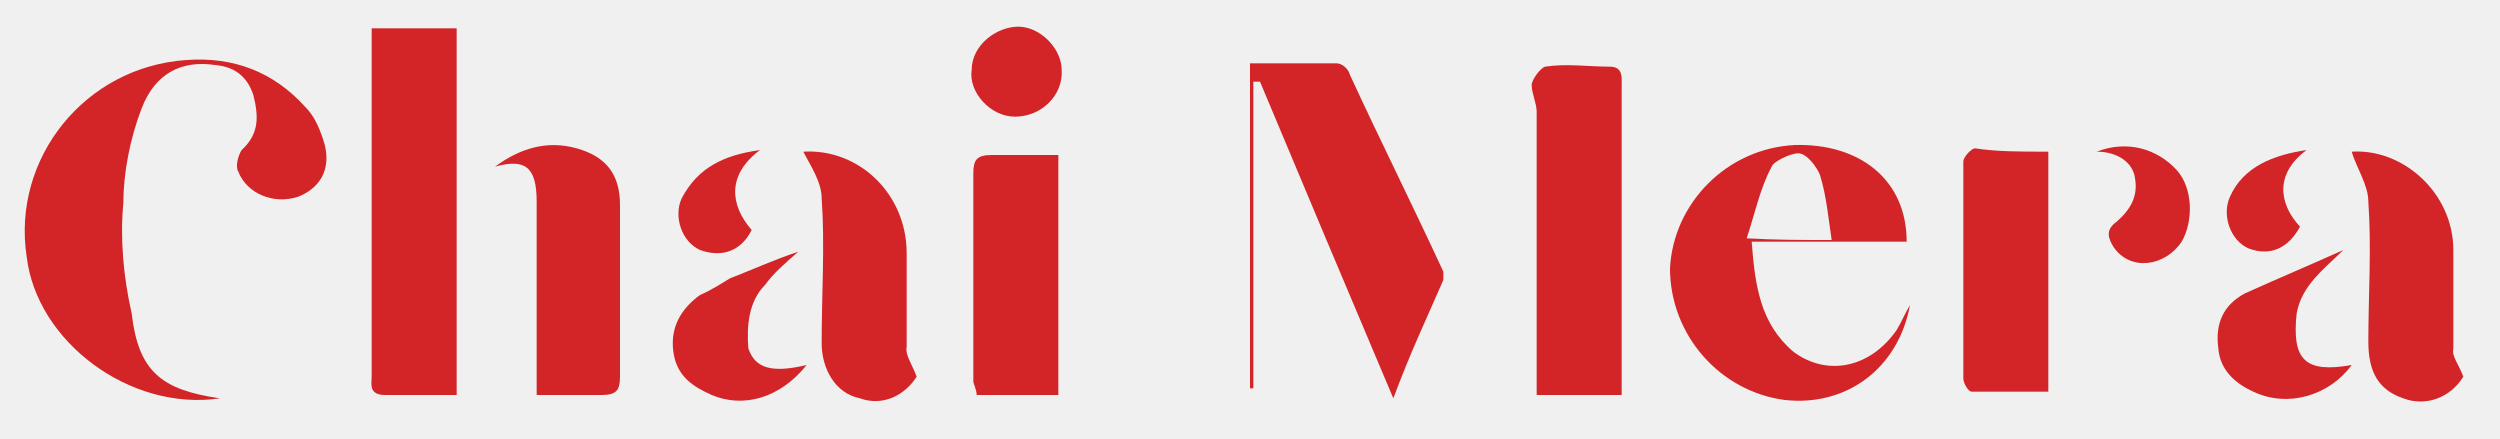
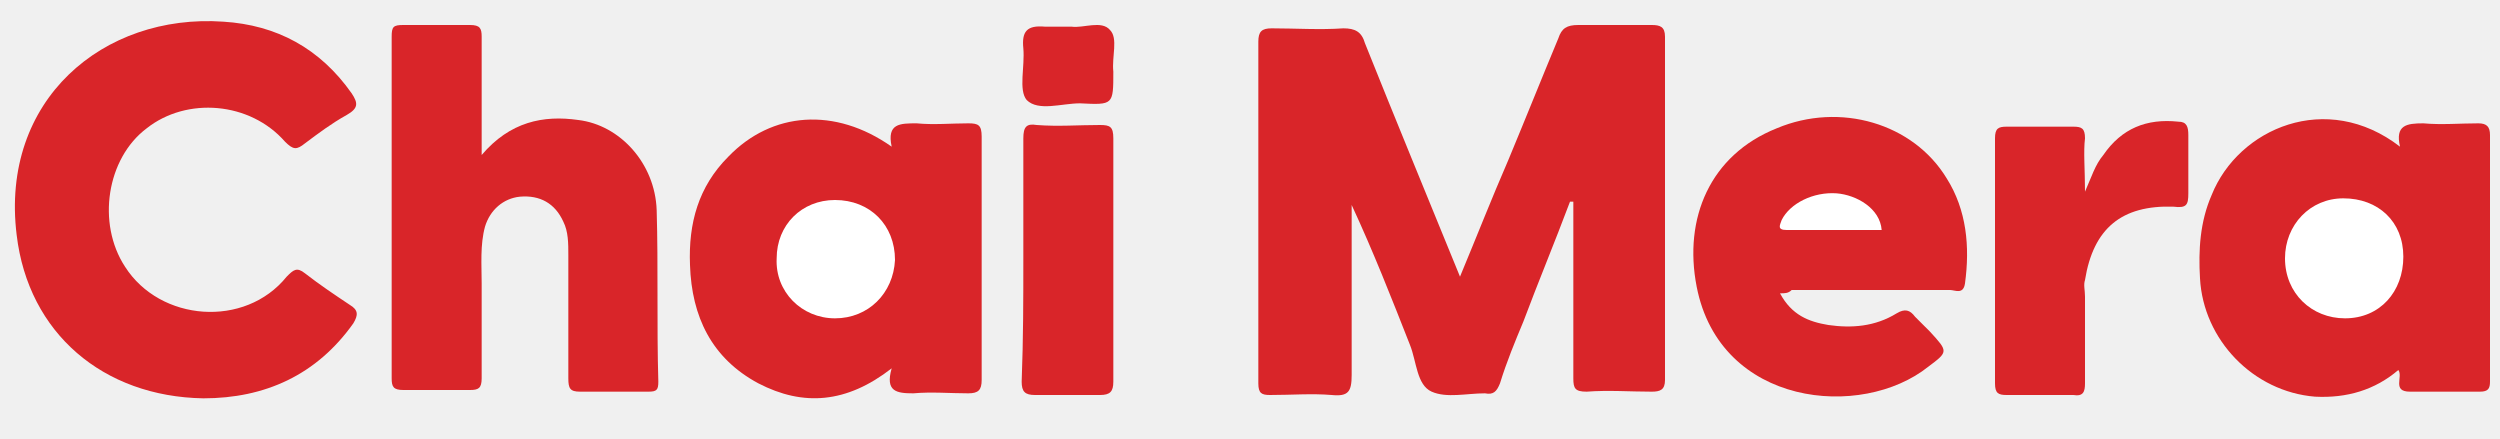
<svg xmlns="http://www.w3.org/2000/svg" version="1.1" id="Layer_1" x="0px" y="0px" viewBox="0 0 150 26.3" style="enable-background:new 0 0 150 26.3;" xml:space="preserve">
  <style type="text/css">
- 	.st0{display:none;fill:#D32428;}
- 	.st1{fill:#D32428;}
+ 	.st0{fill:#D92529;}
+ 	.st1{fill:#FFFFFF;}
</style>
  <g>
-     <path class="st0" d="M156.8,30.6c-55.6,0-111.2,0-166.8,0c0-11.6,0-23.3,0-34.9c55.6,0,111.2,0,166.8,0   C156.8,7.3,156.8,19,156.8,30.6z M13.2,23.9c-3.4-0.5-4.9-1.6-5.6-5.1c-0.3-2.1-0.5-4.4-0.5-6.6c0.2-2,0.5-3.9,1.1-5.7   c0.7-2.1,2.5-3,4.4-2.8c1.1,0.2,2.1,0.7,2.3,1.8c0.3,1.1,0.5,2.3-0.7,3.3C14,9,14,9.6,14.2,10.1c0.5,1.3,2.3,2.1,3.6,1.5   c1.3-0.5,2-1.8,1.5-3.4c-0.2-0.7-0.7-1.3-1.1-2c-1.8-2-4.1-3-6.9-2.6C5.3,4,0.9,9.5,1.5,15.4C2.2,20.6,7.9,24.7,13.2,23.9z    M27.4,23.7c0-7.5,0-14.8,0-22.1c-1.8,0-3.4,0-5.1,0c0,0.5,0,0.8,0,1.1c0,6.6,0,13.1,0,19.8c0,0.5-0.2,1.3,0.8,1.1   C24.5,23.7,26,23.7,27.4,23.7z M75.2,4.9c0.2,0,0.2,0,0.3,0c2.6,6.2,5.2,12.5,8,19c1.1-2.5,2-4.8,3-7.1c0-0.2,0-0.3,0-0.5   c-1.8-3.9-3.6-7.9-5.6-11.8c-0.2-0.3-0.5-0.7-0.8-0.7c-1.8,0-3.4,0-5.2,0c0,6.6,0,13.1,0,19.5H75C75.2,17.2,75.2,10.9,75.2,4.9z    M97.3,23.7c0-2.3,0-4.4,0-6.6c0-4.1,0-8,0-12.1c0-0.5,0.2-1.1-0.7-1.1c-1.3,0-2.6,0-3.9,0c-0.3,0-0.7,0.7-0.8,1.1   c0,0.5,0.3,1.1,0.3,1.6c0,5.2,0,10.5,0,15.7c0,0.5,0,0.8,0,1.3C93.9,23.7,95.5,23.7,97.3,23.7z M114.4,14.5c0-3.6-2.8-5.7-6.7-5.7   c-4.1,0.2-7.4,3.4-7.5,7.4c-0.2,3.9,3,7.4,6.9,7.9c3.8,0.3,6.9-1.8,7.5-5.7c-0.3,0.5-0.5,1-0.8,1.5c-1.5,2.3-4.3,2.8-6.2,1.3   c-2.1-1.6-2.5-3.9-2.5-6.6C108.3,14.5,111.4,14.5,114.4,14.5z M29.7,10c2-0.5,2.5,0,2.5,2c0,3.4,0,6.9,0,10.3c0,0.5,0,0.8,0,1.3   c1.5,0,2.6,0,3.9,0c1,0,1.1-0.3,1.1-1.1c0-3.4,0-6.9,0-10.3c0-1.8-1-3-2.6-3.4C32.7,8.3,31.2,8.8,29.7,10z M122.9,9.1   c-1.6,0-3.1,0-4.4,0c-0.2,0-0.7,0.5-0.7,0.8c0,4.3,0,8.5,0,13c0,0.3,0.3,0.8,0.5,0.8c1.5,0,3,0,4.6,0   C122.9,18.8,122.9,14.2,122.9,9.1z M63.5,9.3c-1.5,0-2.6,0-3.9,0c-1,0-1.1,0.3-1.1,1.1c0,4.1,0,8.2,0,12.5c0,0.3,0,0.5,0.2,0.8   c1.6,0,3.3,0,4.9,0C63.5,18.8,63.5,14.1,63.5,9.3z M55,22.6c-0.3-0.8-0.7-1.3-0.7-1.8c0-1.8,0-3.8,0-5.6c0-3.6-2.8-6.2-6.2-6.1   c0.3,0.8,1,1.8,1.1,2.8c0.2,3,0.2,5.9,0,8.7c0,1.6,0.8,3,2.3,3.3C53,24.4,54.3,23.7,55,22.6z M147.8,22.6c-0.3-0.7-0.7-1.1-0.7-1.6   c0-2,0-3.9,0-5.9c0-3.4-3-6.1-6.1-5.9c0.3,1,1,2,1,3c0.2,2.8,0.2,5.6,0,8.4c0,1.8,0.7,3.1,2.1,3.4   C145.7,24.4,147.1,23.7,147.8,22.6z M48.4,21.9c-2.1,0.5-3.1,0.2-3.3-1.3c-0.2-1.3-0.2-2.6,1-3.8c0.7-0.7,1.3-1.1,2-2   c-1.5,0.7-2.8,1.1-4.1,1.6c-0.7,0.3-1.3,0.7-1.8,1c-1.3,0.8-2,2-1.6,3.4c0.2,1.5,1.1,2.1,2.3,2.6C44.5,24.5,46.6,23.9,48.4,21.9z    M140.6,15c-2,0.8-3.9,1.6-5.9,2.6c-1.3,0.7-1.8,1.8-1.6,3.3c0.2,1.3,1,2.1,2.1,2.6c2,0.8,4.6,0.2,5.9-1.6   c-2.6,0.5-3.6-0.5-3.3-3.1C138.1,17.2,139.4,16.2,140.6,15z M125.8,9.1c1.3,0,2.1,0.7,2.3,1.8c0.2,1.1-0.3,2-1.1,2.6   c-0.7,0.5-0.5,1-0.2,1.5c1,1.3,3.1,1.1,4.1-0.3c0.8-1.3,0.7-3.3-0.3-4.3C129.4,9.1,127.6,8.6,125.8,9.1z M60.9,7   c1.5,0,3-1.3,2.8-2.8c0-1.3-1.3-2.6-2.6-2.6c-1.5,0-2.8,1.1-2.8,2.6C58.3,5.5,59.6,7,60.9,7z M45.6,9c-2.1,0.3-3.8,1-4.6,2.8   c-0.5,1.1,0,2.6,1.1,3.1c1.1,0.5,2.5,0,3.1-1.3C43.8,12.2,43.7,10.4,45.6,9z M138,13.6c-1.3-1.3-1.5-3.3,0.5-4.8   c-2.1,0.3-3.8,1-4.6,2.8c-0.5,1.1,0,2.6,1.1,3.1C136.2,15.4,137.3,14.9,138,13.6z" />
-     <path class="st1" d="M13.2,23.9c-5.4,0.8-11-3.4-11.6-8.5C0.7,9.5,5.1,4,11.2,3.6c2.8-0.2,5.2,0.7,7.1,2.8c0.5,0.5,0.8,1.1,1.1,2   c0.5,1.5,0,2.8-1.5,3.4c-1.5,0.5-3.1-0.2-3.6-1.5c-0.2-0.3,0-1,0.2-1.3c1.1-1,1-2.1,0.7-3.3C14.8,4.5,14,4,12.9,3.9   c-2-0.3-3.6,0.5-4.4,2.6c-0.7,1.8-1.1,3.9-1.1,5.7c-0.2,2.1,0,4.4,0.5,6.6C8.3,22.3,9.7,23.4,13.2,23.9z" />
-     <path class="st1" d="M27.4,23.7c-1.6,0-3,0-4.3,0c-1,0-0.8-0.7-0.8-1.1c0-6.6,0-13.1,0-19.8c0-0.3,0-0.7,0-1.1c1.6,0,3.3,0,5.1,0   C27.4,9,27.4,16.2,27.4,23.7z" />
-     <path class="st1" d="M75.2,4.9c0,6.1,0,12.1,0,18.4H75c0-6.4,0-12.8,0-19.5c1.8,0,3.6,0,5.2,0c0.3,0,0.7,0.3,0.8,0.7   c1.8,3.9,3.8,7.9,5.6,11.8c0,0.2,0,0.3,0,0.5c-1,2.3-2,4.4-3,7.1c-2.8-6.6-5.4-12.8-8-19C75.3,4.9,75.3,4.9,75.2,4.9z" />
-     <path class="st1" d="M97.3,23.7c-1.8,0-3.4,0-5.1,0c0-0.5,0-1,0-1.3c0-5.2,0-10.5,0-15.7c0-0.5-0.3-1.1-0.3-1.6   c0-0.3,0.5-1,0.8-1.1c1.3-0.2,2.6,0,3.9,0c0.8,0,0.7,0.7,0.7,1.1c0,4.1,0,8,0,12.1C97.3,19.1,97.3,21.4,97.3,23.7z" />
-     <path class="st1" d="M114.4,14.5c-3.1,0-6.1,0-9.3,0c0.2,2.6,0.5,4.9,2.5,6.6c2,1.5,4.6,1,6.2-1.3c0.3-0.5,0.5-1,0.8-1.5   c-0.7,3.8-3.8,6.1-7.5,5.7c-3.9-0.5-6.9-3.9-6.9-7.9c0.2-3.9,3.4-7.2,7.5-7.4C111.6,8.6,114.4,10.8,114.4,14.5z M109.9,14.4   c-0.2-1.3-0.3-2.6-0.7-3.9c-0.2-0.5-0.8-1.3-1.3-1.3c-0.5,0-1.5,0.5-1.6,0.8c-0.7,1.3-1,2.8-1.5,4.3   C106.6,14.4,108.1,14.4,109.9,14.4z" />
-     <path class="st1" d="M29.7,10c1.5-1.1,3.1-1.6,4.9-1.1c1.8,0.5,2.6,1.6,2.6,3.4c0,3.4,0,6.9,0,10.3c0,0.8-0.2,1.1-1.1,1.1   c-1.3,0-2.5,0-3.9,0c0-0.5,0-1,0-1.3c0-3.4,0-6.9,0-10.3C32.2,10,31.5,9.5,29.7,10z" />
-     <path class="st1" d="M122.9,9.1c0,4.9,0,9.7,0,14.4c-1.6,0-3.1,0-4.6,0c-0.2,0-0.5-0.5-0.5-0.8c0-4.3,0-8.5,0-13   c0-0.3,0.5-0.8,0.7-0.8C119.8,9.1,121.2,9.1,122.9,9.1z" />
-     <path class="st1" d="M63.5,9.3c0,4.9,0,9.7,0,14.4c-1.6,0-3.3,0-4.9,0c0-0.3-0.2-0.7-0.2-0.8c0-4.1,0-8.2,0-12.5   c0-0.8,0.2-1.1,1.1-1.1C60.9,9.3,62,9.3,63.5,9.3z" />
-     <path class="st1" d="M55,22.6c-0.7,1.1-2,1.8-3.4,1.3c-1.5-0.3-2.3-1.8-2.3-3.3c0-3,0.2-5.9,0-8.7c0-1-0.7-2-1.1-2.8   c3.3-0.2,6.2,2.5,6.2,6.1c0,1.8,0,3.8,0,5.6C54.3,21.3,54.7,21.8,55,22.6z" />
-     <path class="st1" d="M147.8,22.6c-0.8,1.3-2.3,1.8-3.6,1.3c-1.5-0.5-2.1-1.6-2.1-3.4c0-2.8,0.2-5.6,0-8.4c0-1-0.7-2-1-3   c3.1-0.2,6.1,2.5,6.1,5.9c0,2,0,3.9,0,5.9C147.1,21.4,147.5,21.8,147.8,22.6z" />
-     <path class="st1" d="M48.4,21.9c-1.6,2-3.8,2.6-5.7,1.8c-1.1-0.5-2.1-1.1-2.3-2.6c-0.2-1.5,0.5-2.6,1.6-3.4c0.7-0.3,1.3-0.7,1.8-1   c1.3-0.5,2.6-1.1,4.1-1.6c-0.8,0.7-1.5,1.3-2,2c-1,1-1.1,2.5-1,3.8C45.3,22.1,46.3,22.4,48.4,21.9z" />
-     <path class="st1" d="M140.6,15c-1.1,1.1-2.5,2.1-2.8,3.8c-0.3,2.8,0.5,3.6,3.3,3.1c-1.3,1.8-3.8,2.6-5.9,1.6   c-1.1-0.5-2-1.3-2.1-2.6c-0.2-1.5,0.3-2.6,1.6-3.3C136.7,16.7,138.6,15.9,140.6,15z" />
-     <path class="st1" d="M125.8,9.1c1.8-0.7,3.6-0.2,4.8,1.1c1,1.1,1,3.1,0.3,4.3c-1,1.5-3.1,1.8-4.1,0.3c-0.3-0.5-0.5-1,0.2-1.5   c0.8-0.7,1.3-1.5,1.1-2.6C128,9.8,127.1,9.1,125.8,9.1z" />
-     <path class="st1" d="M60.9,7c-1.5,0-2.8-1.5-2.6-2.8c0-1.5,1.5-2.6,2.8-2.6c1.3,0,2.6,1.3,2.6,2.6C63.8,5.7,62.5,7,60.9,7z" />
-     <path class="st1" d="M45.6,9c-2,1.5-1.8,3.3-0.5,4.8C44.5,15,43.4,15.5,42,15c-1.1-0.5-1.6-2-1.1-3.1C41.9,10,43.5,9.3,45.6,9z" />
-     <path class="st1" d="M138,13.6c-0.7,1.3-1.8,1.8-3.1,1.3c-1.1-0.5-1.6-2-1.1-3.1c0.8-1.8,2.6-2.5,4.6-2.8   C136.5,10.4,136.7,12.2,138,13.6z" />
-     <path class="st0" d="M109.9,14.4c-1.8,0-3.3,0-5.2,0c0.5-1.6,0.8-3,1.5-4.3c0.2-0.5,1.1-1,1.6-0.8c0.5,0,1.1,0.8,1.3,1.3   C109.6,11.6,109.8,12.9,109.9,14.4z" />
+     <g id="Chai_Mera_1_">
+       <path class="st0" d="M87.6,16.6c1-2.4,1.9-4.7,2.9-7c1-2.4,2-4.9,3-7.3c0.2-0.6,0.5-0.8,1.2-0.8c1.5,0,2.9,0,4.4,0    c0.5,0,0.8,0.1,0.8,0.7c0,6.9,0,13.8,0,20.6c0,0.6-0.3,0.7-0.8,0.7c-1.3,0-2.6-0.1-3.9,0c-0.7,0-0.8-0.2-0.8-0.8    c0-3.2,0-6.4,0-9.6c0-0.3,0-0.7,0-1c-0.1,0-0.1,0-0.2,0c-0.9,2.4-1.9,4.8-2.8,7.2c-0.5,1.2-1,2.4-1.4,3.7    c-0.2,0.5-0.4,0.7-0.9,0.6c-1.1,0-2.3,0.3-3.2-0.1c-0.9-0.4-0.9-1.8-1.3-2.8c-1.1-2.8-2.2-5.6-3.5-8.4c0,3.4,0,6.8,0,10.2    c0,1-0.2,1.3-1.2,1.2c-1.2-0.1-2.4,0-3.7,0c-0.5,0-0.7-0.1-0.7-0.7c0-6.8,0-13.7,0-20.5c0-0.6,0.2-0.8,0.8-0.8    c1.4,0,2.9,0.1,4.3,0c0.7,0,1.1,0.2,1.3,0.9C83.7,7.1,85.6,11.7,87.6,16.6z" />
+       <path class="st0" d="M12.2,23.9C6.2,23.8,1.7,20,1,14.1C0,6,6.2,0.8,13.4,1.3c3.2,0.2,5.8,1.6,7.7,4.3c0.4,0.6,0.4,0.9-0.3,1.3    c-0.9,0.5-1.7,1.1-2.5,1.7c-0.5,0.4-0.7,0.4-1.2-0.1C15,6.1,11.2,5.8,8.8,7.7c-2.4,1.8-3,5.7-1.3,8.3c2.1,3.3,7.2,3.7,9.7,0.6    c0.4-0.4,0.6-0.6,1.1-0.2c0.9,0.7,1.8,1.3,2.7,1.9c0.5,0.3,0.5,0.6,0.2,1.1C19,22.5,15.9,23.9,12.2,23.9z" />
+       <path class="st0" d="M28.9,9.3c1.7-2,3.7-2.4,5.8-2.1c2.5,0.3,4.6,2.6,4.7,5.4c0.1,3.4,0,6.9,0.1,10.3c0,0.5-0.1,0.6-0.6,0.6    c-1.4,0-2.7,0-4.1,0c-0.6,0-0.7-0.2-0.7-0.8c0-2.5,0-4.9,0-7.4c0-0.7,0-1.4-0.3-2c-0.5-1.1-1.4-1.6-2.6-1.5    c-1,0.1-1.8,0.8-2.1,1.8c-0.3,1.1-0.2,2.3-0.2,3.4c0,1.9,0,3.8,0,5.7c0,0.6-0.2,0.7-0.7,0.7c-1.3,0-2.7,0-4,0    c-0.6,0-0.7-0.2-0.7-0.7c0-6.8,0-13.7,0-20.5c0-0.6,0.1-0.7,0.7-0.7c1.3,0,2.7,0,4,0c0.6,0,0.7,0.2,0.7,0.7    C28.9,4.5,28.9,6.8,28.9,9.3z" />
+       <path class="st0" d="M53.5,22.1c-2.7,2.1-5.3,2.3-8,0.9c-2.8-1.5-4-4-4.1-7.1c-0.1-2.5,0.5-4.7,2.3-6.5c2.6-2.7,6.4-3,9.8-0.6    c-0.3-1.4,0.5-1.4,1.5-1.4c1,0.1,2.1,0,3.1,0c0.6,0,0.8,0.1,0.8,0.8c0,4.9,0,9.8,0,14.6c0,0.6-0.2,0.8-0.8,0.8    c-1.1,0-2.2-0.1-3.3,0C53.8,23.6,53.1,23.5,53.5,22.1z" />
+       <path class="st0" d="M144,8.8c-0.3-1.3,0.4-1.4,1.4-1.4c1.1,0.1,2.2,0,3.3,0c0.5,0,0.7,0.2,0.7,0.7c0,4.9,0,9.9,0,14.8    c0,0.4-0.1,0.6-0.6,0.6c-1.4,0-2.8,0-4.2,0c-1.1,0-0.4-0.9-0.7-1.3c-1.4,1.2-3.1,1.7-5,1.6c-3.7-0.3-6.7-3.4-6.9-7.1    c-0.1-1.7,0-3.4,0.7-5C134.3,7.7,139.6,5.4,144,8.8z" />
+       <path class="st0" d="M106.8,17.6c0.7,1.3,1.7,1.7,2.9,1.9c1.4,0.2,2.8,0.1,4.1-0.7c0.5-0.3,0.8-0.2,1.1,0.2    c0.3,0.3,0.6,0.6,0.9,0.9c1.1,1.2,1.1,1.2-0.1,2.1c-4,3.2-12.5,2.4-13.9-4.8c-0.8-4.1,0.8-7.9,4.8-9.5c3.8-1.6,8.2-0.3,10.2,3    c1.2,1.9,1.4,4.1,1.1,6.3c-0.1,0.7-0.6,0.4-0.9,0.4c-3.2,0-6.3,0-9.5,0C107.3,17.6,107.1,17.6,106.8,17.6z" />
+       <path class="st0" d="M125.1,11.5c0.4-0.9,0.6-1.6,1.1-2.2c1.1-1.6,2.6-2.2,4.5-2c0.5,0,0.6,0.3,0.6,0.8c0,1.2,0,2.4,0,3.5    c0,0.7-0.1,0.9-0.9,0.8c-3.1-0.1-4.8,1.3-5.3,4.4c-0.1,0.3,0,0.6,0,1c0,1.7,0,3.4,0,5.2c0,0.5-0.1,0.8-0.7,0.7c-1.3,0-2.7,0-4,0    c-0.5,0-0.7-0.1-0.7-0.7c0-4.9,0-9.8,0-14.7c0-0.6,0.2-0.7,0.7-0.7c1.3,0,2.7,0,4,0c0.5,0,0.7,0.1,0.7,0.7    C125,9.1,125.1,10.2,125.1,11.5z" />
+       <path class="st0" d="M61.4,15.5c0-2.4,0-4.8,0-7.2c0-0.7,0.2-0.9,0.8-0.8c1.3,0.1,2.5,0,3.8,0c0.6,0,0.8,0.1,0.8,0.8    c0,4.9,0,9.7,0,14.6c0,0.6-0.2,0.8-0.8,0.8c-1.3,0-2.6,0-3.9,0c-0.6,0-0.8-0.2-0.8-0.8C61.4,20.3,61.4,17.9,61.4,15.5z" />
+       <path class="st0" d="M64.3,1.6c0.7,0.1,1.8-0.4,2.3,0.2c0.5,0.5,0.1,1.6,0.2,2.5c0,2,0,2-2,1.9c-1.1,0-2.5,0.5-3.2-0.2    c-0.5-0.6-0.1-2-0.2-3.1c-0.1-1,0.2-1.4,1.3-1.3C63.1,1.6,63.6,1.6,64.3,1.6z" />
+       <path class="st1" d="M50.1,19.1c-2,0-3.6-1.6-3.5-3.6c0-2,1.5-3.5,3.5-3.5c2.1,0,3.6,1.5,3.6,3.6C53.6,17.6,52.1,19.1,50.1,19.1z" />
+       <path class="st1" d="M140.7,19.1c-2,0-3.6-1.5-3.6-3.6c0-2,1.5-3.6,3.5-3.6c2.1,0,3.6,1.4,3.6,3.5    C144.2,17.5,142.8,19.1,140.7,19.1z" />
+       <path class="st1" d="M112.9,13.8c-1.9,0-3.8,0-5.7,0c-0.6,0-0.4-0.3-0.3-0.6c0.5-1,1.9-1.7,3.3-1.6    C111.4,11.7,112.8,12.5,112.9,13.8z" />
+     </g>
+     <g id="TEA_HOUSE_1_">
+       <path class="st0" d="M45.9,36.5h-1.3c-0.1,0-0.1,0-0.1-0.1v-1.1c0-0.1,0-0.1,0.1-0.1h4.2c0.1,0,0.1,0,0.1,0.1v1.1    c0,0.1,0,0.1-0.1,0.1h-1.3v3.8c0,0.1,0,0.1-0.1,0.1h-1.4c-0.1,0-0.1,0-0.1-0.1V36.5z" />
+       <path class="st0" d="M55.4,38.3C55.4,38.4,55.4,38.4,55.4,38.3l-2,0.1v0.7h2.2c0.1,0,0.1,0,0.1,0.1v1.1c0,0.1,0,0.1-0.1,0.1h-3.7    c-0.1,0-0.1,0-0.1-0.1v-5c0-0.1,0-0.1,0.1-0.1h3.5c0.1,0,0.1,0,0.1,0.1v1.1c0,0.1,0,0.1-0.1,0.1h-2.1v0.6h1.9c0.1,0,0.1,0,0.1,0.1    V38.3z" />
+       <path class="st0" d="M60.3,39.2c0,0.2-0.1,0.4-0.1,0.6c-0.1,0.2-0.1,0.4-0.1,0.6c0,0,0,0.1-0.1,0.1h-1.5c0,0-0.1,0-0.1,0    c0,0,0-0.1,0-0.1l1.6-5c0,0,0-0.1,0.1-0.1h1.9c0,0,0.1,0,0.1,0.1l1.7,5c0,0,0,0.1,0,0.1c0,0,0,0-0.1,0H62c0,0,0,0,0,0c0,0,0,0,0,0    l-0.4-1.1H60.3z M61.3,38c0-0.1-0.1-0.3-0.1-0.4c0-0.1-0.1-0.3-0.1-0.4c0-0.1-0.1-0.2-0.1-0.3c0-0.1-0.1-0.2-0.1-0.3l0,0    c0,0,0-0.1,0-0.1c0,0,0,0,0,0c0,0,0,0,0-0.1c0,0,0,0.1,0,0.1c0,0,0,0.1,0,0.1c0,0.1,0,0.2-0.1,0.2c0,0.1,0,0.2-0.1,0.2h0    c0,0.1-0.1,0.3-0.1,0.4c0,0.1-0.1,0.2-0.1,0.4H61.3z" />
+       <path class="st0" d="M72,35.2C72.1,35.2,72.1,35.2,72,35.2l0.1,1.8h1.7v-1.7c0-0.1,0-0.1,0.1-0.1h1.4c0.1,0,0.1,0,0.1,0.1v5    c0,0.1,0,0.1-0.1,0.1h-1.4c-0.1,0-0.1,0-0.1-0.1v-1.9h-1.7v1.9c0,0.1,0,0.1-0.1,0.1h-1.4c-0.1,0-0.1,0-0.1-0.1v-5    c0-0.1,0-0.1,0.1-0.1H72z" />
+       <path class="st0" d="M80.1,40.3c-0.3-0.1-0.6-0.3-0.9-0.6c-0.2-0.2-0.4-0.5-0.5-0.8c-0.1-0.3-0.2-0.7-0.2-1c0-0.4,0.1-0.8,0.2-1.1    c0.1-0.3,0.3-0.6,0.6-0.9c0.2-0.2,0.5-0.4,0.9-0.6c0.3-0.1,0.7-0.2,1.2-0.2c0.4,0,0.8,0.1,1.2,0.2c0.3,0.1,0.6,0.3,0.9,0.6    c0.2,0.2,0.4,0.5,0.5,0.8c0.1,0.3,0.2,0.7,0.2,1.1c0,0.4-0.1,0.8-0.2,1.1c-0.1,0.3-0.3,0.6-0.6,0.9c-0.2,0.2-0.5,0.4-0.9,0.6    c-0.4,0.1-0.7,0.2-1.2,0.2C80.8,40.5,80.4,40.4,80.1,40.3z M81.7,39.1c0.1-0.1,0.3-0.2,0.4-0.3c0.1-0.1,0.2-0.3,0.2-0.4    c0.1-0.2,0.1-0.4,0.1-0.6c0-0.2,0-0.4-0.1-0.6c-0.1-0.2-0.1-0.3-0.2-0.5c-0.1-0.1-0.2-0.2-0.4-0.3c-0.1-0.1-0.3-0.1-0.5-0.1    c-0.2,0-0.3,0-0.5,0.1c-0.1,0.1-0.3,0.2-0.4,0.3c-0.1,0.1-0.2,0.3-0.2,0.5c-0.1,0.2-0.1,0.4-0.1,0.6c0,0.2,0,0.4,0.1,0.6    c0.1,0.2,0.1,0.3,0.2,0.4c0.1,0.1,0.2,0.2,0.4,0.3c0.1,0.1,0.3,0.1,0.5,0.1C81.4,39.2,81.6,39.2,81.7,39.1z" />
+       <path class="st0" d="M88.6,35.2C88.7,35.2,88.7,35.2,88.6,35.2l0.1,2.8c0,0.4,0.1,0.7,0.2,0.9c0.1,0.2,0.3,0.3,0.6,0.3    c0.3,0,0.5-0.1,0.6-0.3c0.1-0.2,0.2-0.5,0.2-0.9v-2.7c0-0.1,0-0.1,0.1-0.1h1.4c0.1,0,0.1,0,0.1,0.1V38c0,0.8-0.2,1.5-0.6,1.9    c-0.4,0.4-1,0.6-1.8,0.6c-0.4,0-0.7,0-1-0.1c-0.3-0.1-0.5-0.2-0.7-0.5c-0.2-0.2-0.4-0.5-0.5-0.8c-0.1-0.3-0.2-0.7-0.2-1.1v-2.6    c0-0.1,0-0.1,0.1-0.1H88.6z" />
+       <path class="st0" d="M95.2,38.9C95.2,38.8,95.2,38.8,95.2,38.9c0.1-0.1,0.1-0.1,0.1-0.1c0.2,0.1,0.4,0.2,0.6,0.2    c0.2,0.1,0.5,0.1,0.8,0.1c0.4,0,0.6-0.1,0.6-0.3c0-0.1-0.3-0.3-0.8-0.4c-0.2-0.1-0.4-0.1-0.6-0.2c-0.2-0.1-0.4-0.2-0.5-0.3    c-0.2-0.1-0.3-0.3-0.4-0.5c-0.1-0.2-0.1-0.4-0.1-0.6c0-0.2,0.1-0.5,0.2-0.7c0.1-0.2,0.2-0.4,0.4-0.5c0.2-0.1,0.4-0.3,0.7-0.3    c0.3-0.1,0.6-0.1,0.9-0.1c0.4,0,0.7,0,0.9,0.1c0.2,0.1,0.5,0.1,0.7,0.2c0.1,0,0.1,0.1,0.1,0.1l-0.3,1.1c0,0.1-0.1,0.1-0.1,0.1    c-0.1-0.1-0.3-0.1-0.5-0.2c-0.2-0.1-0.4-0.1-0.7-0.1c-0.2,0-0.3,0-0.4,0.1c-0.1,0-0.1,0.1-0.1,0.2c0,0.1,0.1,0.2,0.2,0.2    c0.1,0.1,0.4,0.1,0.7,0.2c0.5,0.2,0.9,0.4,1.1,0.6c0.2,0.3,0.4,0.6,0.4,1c0,0.2,0,0.4-0.1,0.6c-0.1,0.2-0.2,0.4-0.4,0.5    c-0.2,0.2-0.4,0.3-0.7,0.4c-0.3,0.1-0.6,0.1-1.1,0.1c-0.2,0-0.3,0-0.5,0c-0.2,0-0.3,0-0.5-0.1c-0.1,0-0.3-0.1-0.4-0.1    c-0.1,0-0.2-0.1-0.3-0.1c0,0,0,0,0,0c0,0,0,0,0-0.1L95.2,38.9z" />
+       <path class="st0" d="M105.6,38.3C105.6,38.4,105.6,38.4,105.6,38.3l-2,0.1v0.7h2.2c0.1,0,0.1,0,0.1,0.1v1.1c0,0.1,0,0.1-0.1,0.1    h-3.7c-0.1,0-0.1,0-0.1-0.1v-5c0-0.1,0-0.1,0.1-0.1h3.5c0.1,0,0.1,0,0.1,0.1v1.1c0,0.1,0,0.1-0.1,0.1h-2.1v0.6h1.9    c0.1,0,0.1,0,0.1,0.1V38.3z" />
+     </g>
  </g>
</svg>
